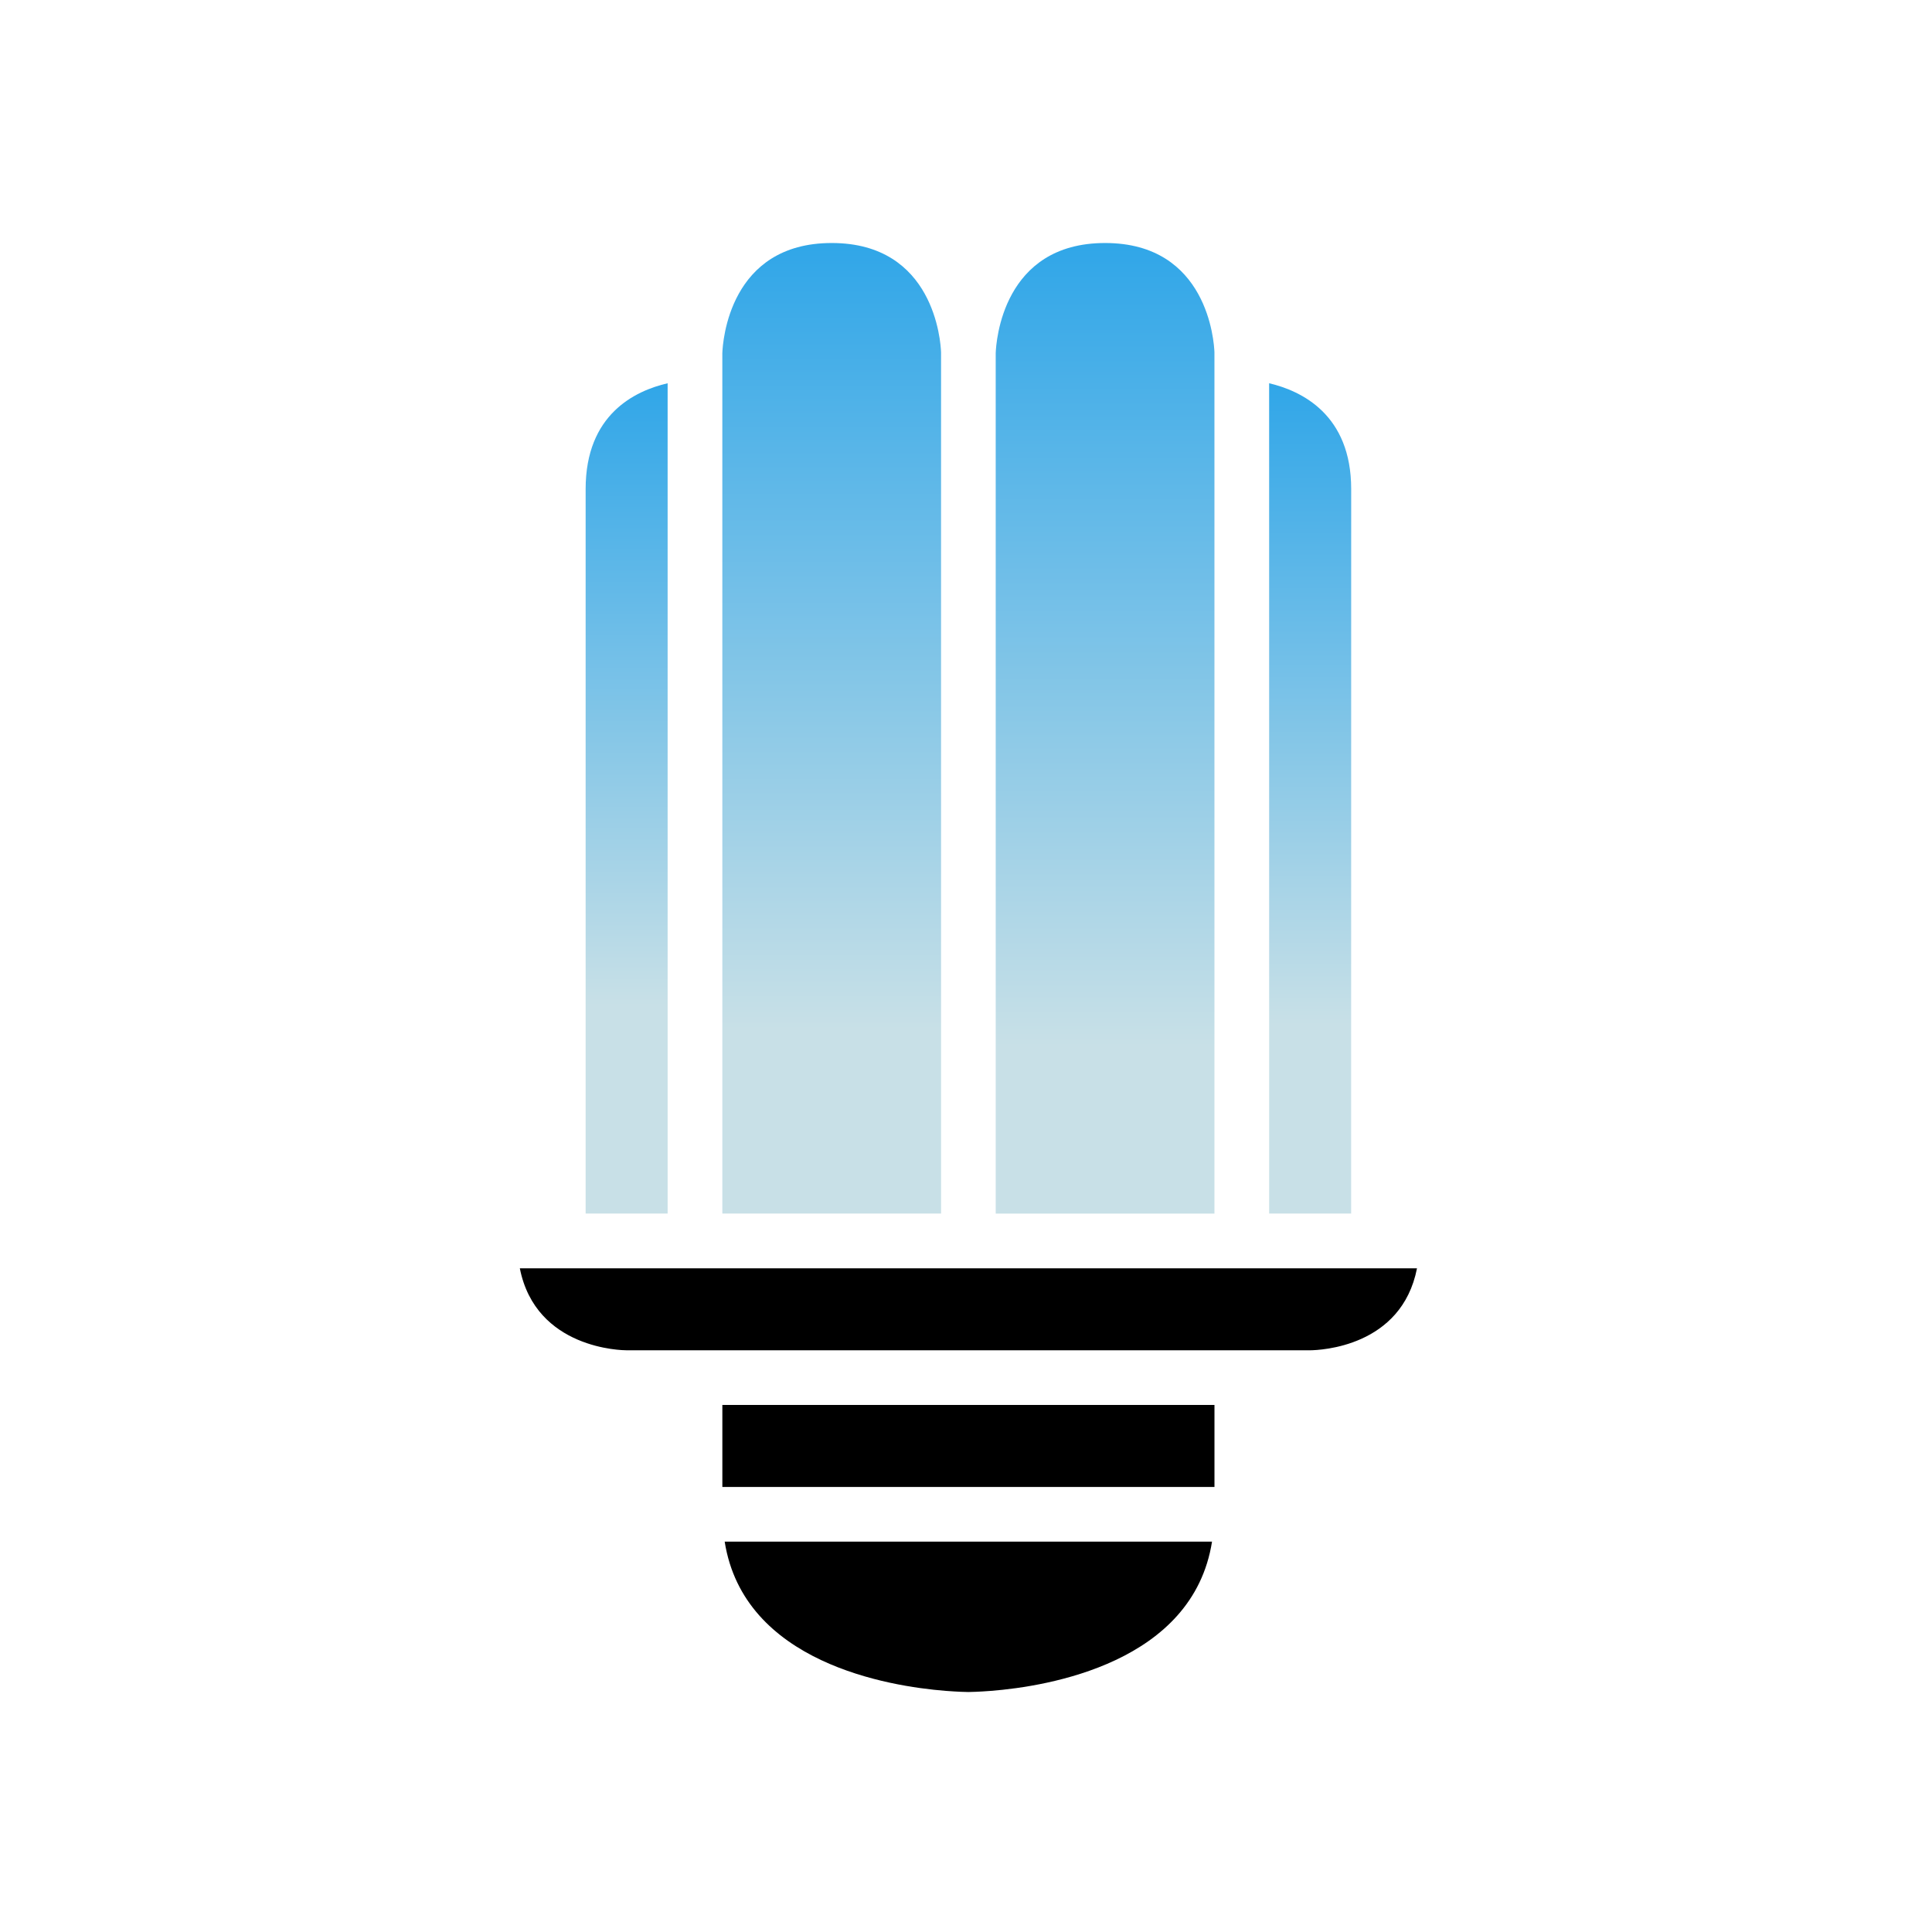
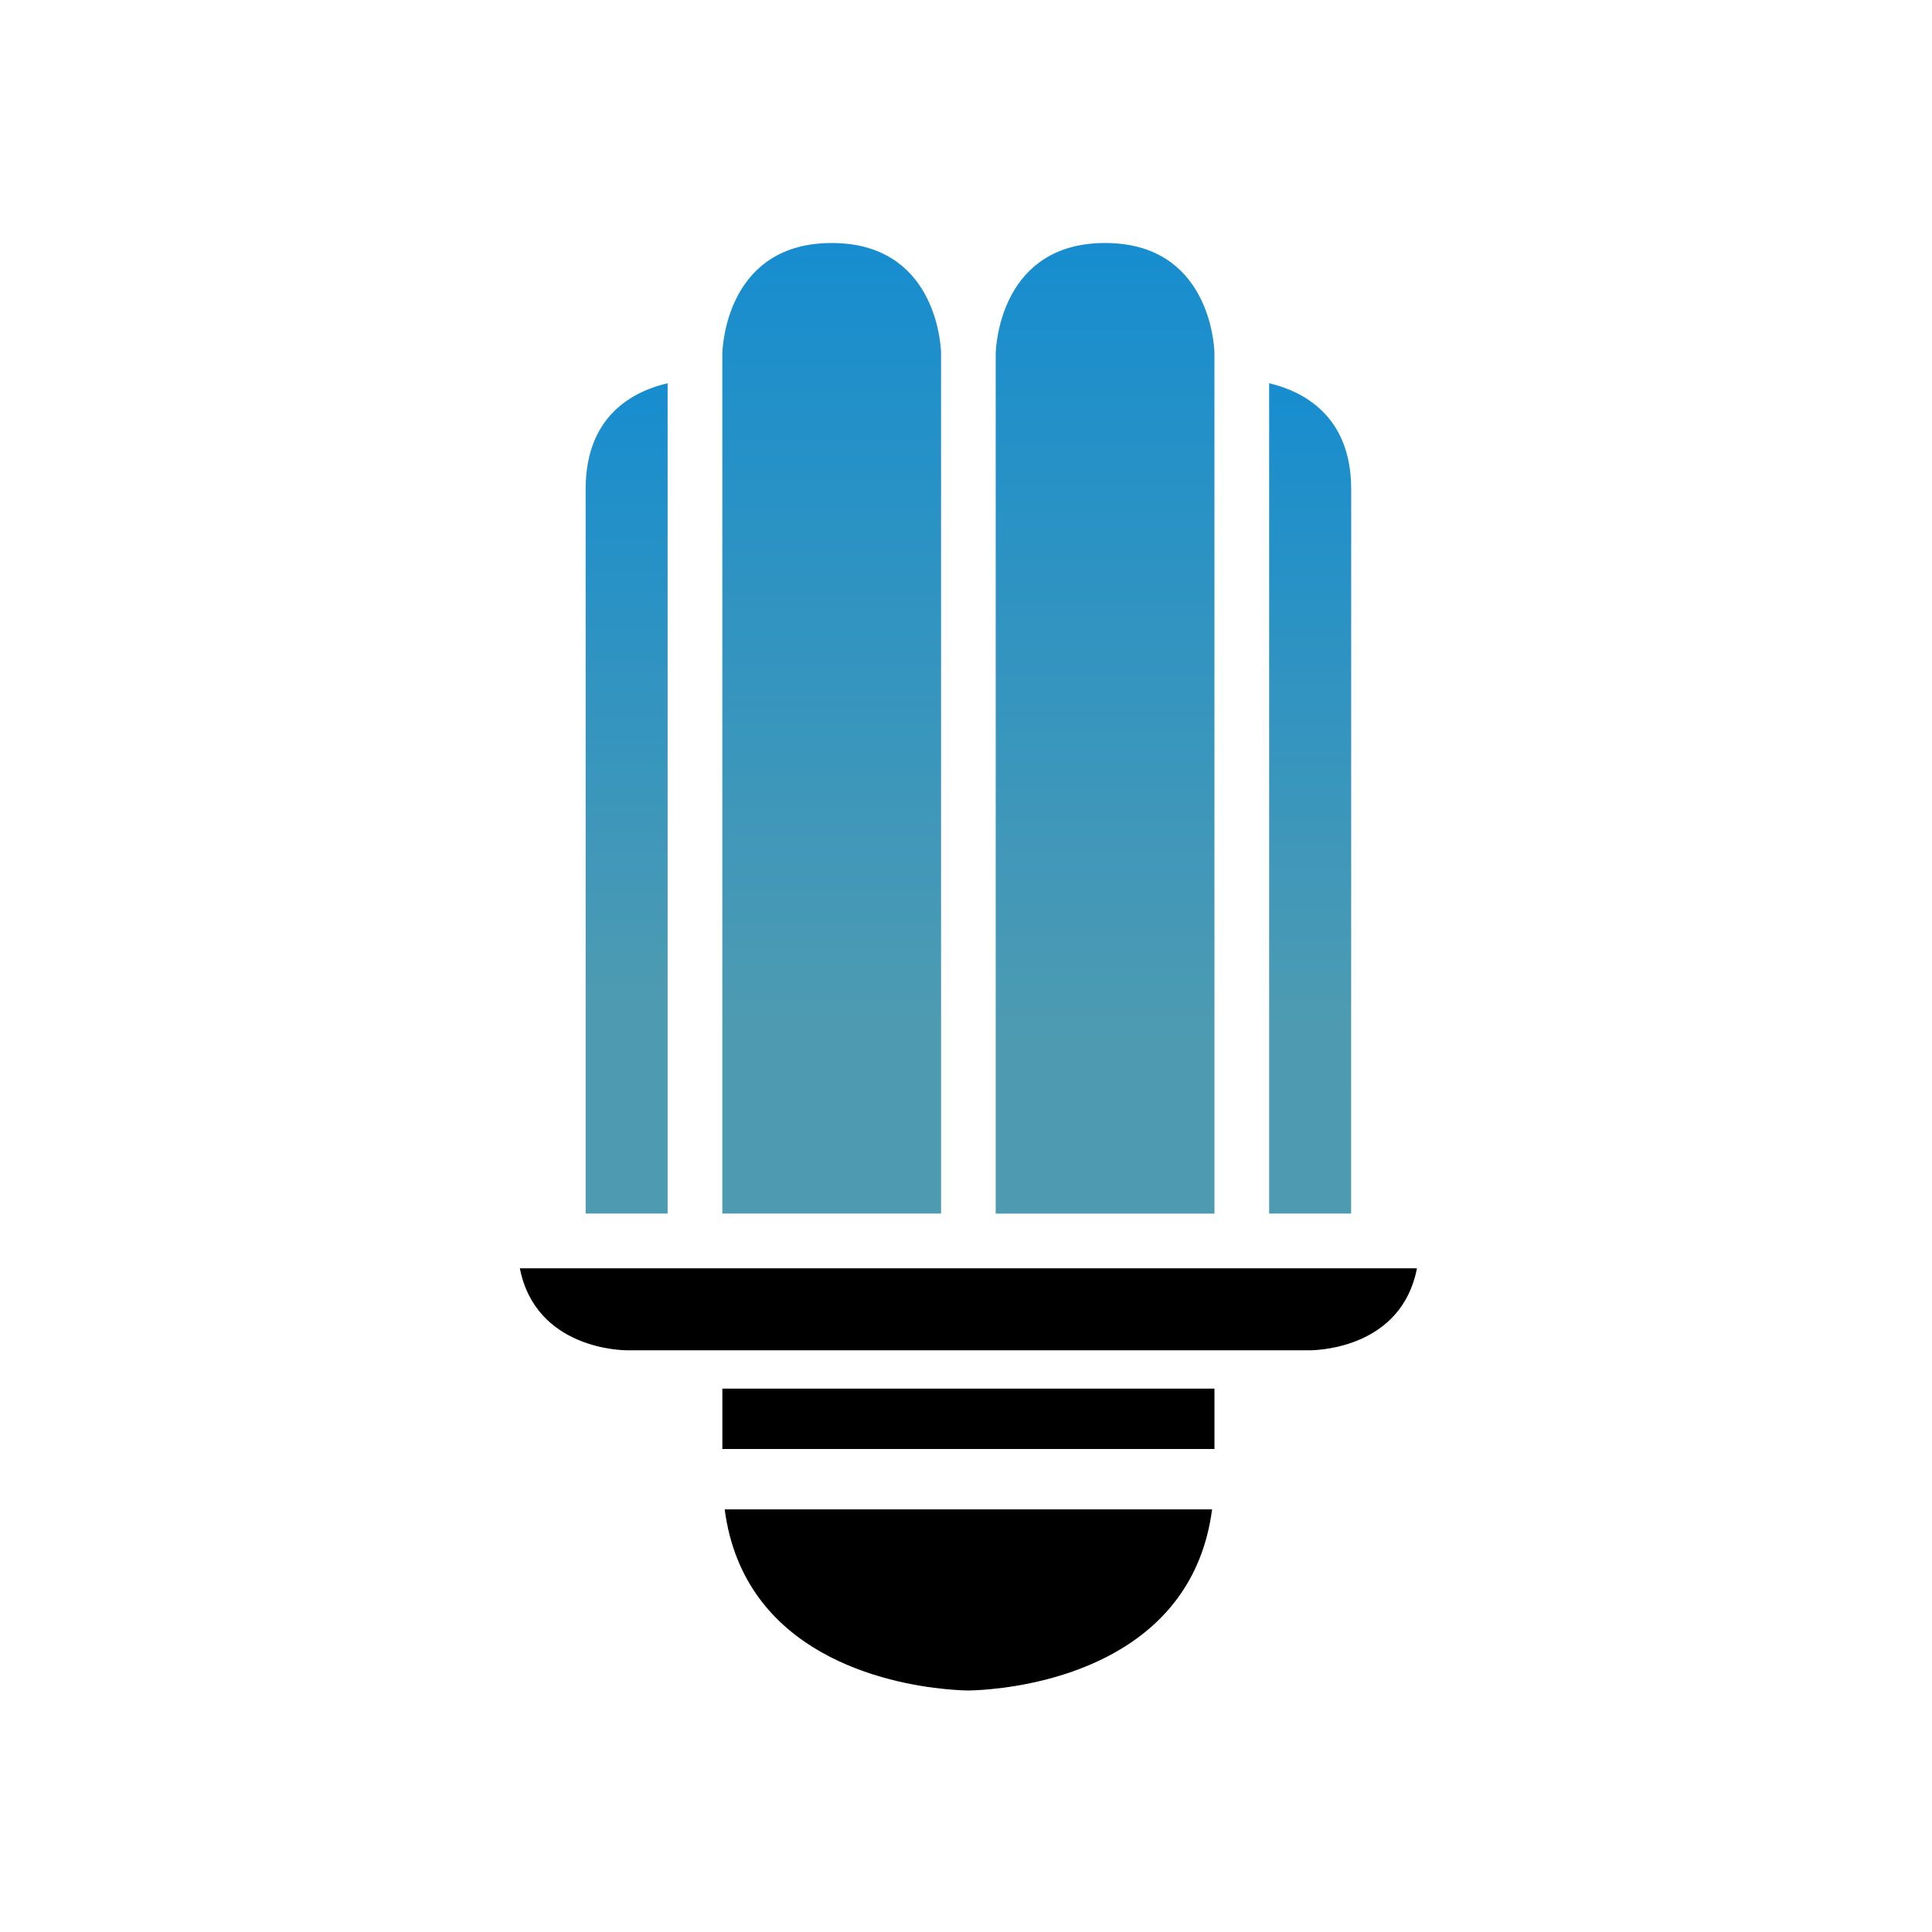
<svg xmlns="http://www.w3.org/2000/svg" xmlns:xlink="http://www.w3.org/1999/xlink" width="32" height="32" viewBox="0 0 32 32" version="1.1" id="svg867">
  <defs id="defs3871">
-     <linearGradient id="linearGradient883">
-       <stop style="stop-color:#30a6e8;stop-opacity:1" offset="0" id="stop879" />
-       <stop style="stop-color:#c8e0e7;stop-opacity:1" offset="1" id="stop881" />
+     <linearGradient id="linearGradient970">
+       <stop style="stop-color:#178dcf;stop-opacity:1" offset="0" id="stop966" />
+       <stop style="stop-color:#4e9bb1;stop-opacity:1" offset="1" id="stop968" />
    </linearGradient>
    <style type="text/css" id="current-color-scheme" />
-     <linearGradient xlink:href="#linearGradient883" id="linearGradient874" x1="16.493" y1="4.025" x2="16.493" y2="17.341" gradientUnits="userSpaceOnUse" />
-     <linearGradient xlink:href="#linearGradient883" id="linearGradient884" gradientUnits="userSpaceOnUse" x1="11.964" y1="4.025" x2="11.964" y2="17.061" />
-     <linearGradient xlink:href="#linearGradient883" id="linearGradient894" gradientUnits="userSpaceOnUse" x1="9.7" y1="6.348" x2="9.7" y2="16.656" />
-     <linearGradient xlink:href="#linearGradient883" id="linearGradient904" gradientUnits="userSpaceOnUse" x1="22.38" y1="6.349" x2="22.38" y2="16.986" />
-     <linearGradient xlink:href="#linearGradient883" id="linearGradient914" gradientUnits="userSpaceOnUse" x1="-30.257" y1="13" x2="-30.257" y2="20.404" />
-     <linearGradient xlink:href="#linearGradient883" id="linearGradient924" gradientUnits="userSpaceOnUse" x1="-33.276" y1="13" x2="-33.276" y2="20.195" />
-     <linearGradient xlink:href="#linearGradient883" id="linearGradient934" gradientUnits="userSpaceOnUse" x1="-37.2" y1="14.549" x2="-37.2" y2="20.83" />
-     <linearGradient xlink:href="#linearGradient883" id="linearGradient944" gradientUnits="userSpaceOnUse" x1="-28.747" y1="14.549" x2="-28.747" y2="21.2" />
+     <linearGradient xlink:href="#linearGradient970" id="linearGradient874" x1="16.493" y1="4.025" x2="16.493" y2="17.341" gradientUnits="userSpaceOnUse" />
+     <linearGradient xlink:href="#linearGradient970" id="linearGradient884" gradientUnits="userSpaceOnUse" x1="11.964" y1="4.025" x2="11.964" y2="17.061" />
+     <linearGradient xlink:href="#linearGradient970" id="linearGradient894" gradientUnits="userSpaceOnUse" x1="9.7" y1="6.348" x2="9.7" y2="16.656" />
+     <linearGradient xlink:href="#linearGradient970" id="linearGradient904" gradientUnits="userSpaceOnUse" x1="22.38" y1="6.349" x2="22.38" y2="16.986" />
+     <linearGradient xlink:href="#linearGradient970" id="linearGradient914" gradientUnits="userSpaceOnUse" x1="-30.257" y1="13" x2="-30.257" y2="20.404" />
+     <linearGradient xlink:href="#linearGradient970" id="linearGradient924" gradientUnits="userSpaceOnUse" x1="-33.276" y1="13" x2="-33.276" y2="20.195" />
+     <linearGradient xlink:href="#linearGradient970" id="linearGradient934" gradientUnits="userSpaceOnUse" x1="-37.2" y1="14.549" x2="-37.2" y2="20.83" />
+     <linearGradient xlink:href="#linearGradient970" id="linearGradient944" gradientUnits="userSpaceOnUse" x1="-28.747" y1="14.549" x2="-28.747" y2="21.2" />
  </defs>
  <g id="layer1">
    <g id="redshift-status-on">
      <rect y="0" x="3.5527137e-15" height="32" width="32" id="rect910" style="opacity:0.003;fill:#000000;stroke-width:1" />
-       <polygon points="59,66 50,66 41,66 41,66.25 41,69 43.2,69 50,69 56.8,69 59,69 59,66.25 " id="polygon6" transform="matrix(0.4528302,0,0,0.4528302,-6.601601,-6.616509)" style="fill:#000000;fill-opacity:1" />
-       <path d="M 16.04,25.534 H 13.685 12.003 c 0.317,2.008 2.716,2.397 3.659,2.472 0.207,0.016 0.349,0.019 0.377,0.019 0.029,-8.3e-5 0.171,-0.003 0.377,-0.019 0.943,-0.075 3.342,-0.464 3.659,-2.472 h -1.682 z" id="path8" style="fill:#000000;fill-opacity:1;stroke-width:0.453" />
-       <path d="M 15.587,5.836 C 15.581,5.663 15.475,4.025 13.776,4.025 c -1.699,0 -1.805,1.638 -1.812,1.825 l 2.21e-4,14.25 h 3.623 z" id="path10" style="fill:url(#linearGradient884);fill-opacity:1;stroke-width:0.453" />
-       <path d="m 22.38,8.1 c 0,-1.231 -0.821,-1.626 -1.359,-1.752 l 2.21e-4,13.752 h 1.358 z" id="path12-3" style="fill:url(#linearGradient904);fill-opacity:1;stroke-width:0.453" />
-       <path d="M 20.115,5.836 C 20.109,5.663 20.003,4.025 18.304,4.025 c -1.699,0 -1.805,1.638 -1.812,1.825 v 0.758 l 2.21e-4,13.493 h 3.623 z" id="path14-67" style="fill:url(#linearGradient874);fill-opacity:1;stroke-width:0.453" />
-       <path d="m 9.7,8.1 v 12 h 1.358 V 6.348 C 10.516,6.473 9.7,6.864 9.7,8.1 Z" id="path16-5" style="fill:url(#linearGradient894);fill-opacity:1;stroke-width:0.453" />
+       <polygon points="41,66.25 41,69 43.2,69 50,69 56.8,69 59,69 59,66.25 59,66 50,66 41,66 " id="polygon6" transform="matrix(0.4528302,0,0,0.3333333,-6.601601,1)" style="fill:#000000;fill-opacity:1" />
+       <path d="M 16.04,25 H 13.685 12.003 c 0.317,2.419 2.716,2.887 3.659,2.977 0.207,0.02 0.349,0.023 0.377,0.023 0.029,-9.8e-5 0.171,-0.003 0.377,-0.023 C 17.361,27.887 19.759,27.419 20.076,25 h -1.682 z" id="path8" style="fill:#000000;fill-opacity:1;stroke-width:0.497" />
+       <path d="M 15.587,5.836 C 15.581,5.663 15.475,4.025 13.776,4.025 c -1.699,0 -1.805,1.638 -1.812,1.825 l 2.21e-4,14.25 h 3.623 z" id="path10" style="fill:url(#linearGradient884);fill-opacity:1.0;stroke-width:0.453" />
+       <path d="m 22.38,8.1 c 0,-1.231 -0.821,-1.626 -1.359,-1.752 l 2.21e-4,13.752 h 1.358 z" id="path12-3" style="fill:url(#linearGradient904);fill-opacity:1.0;stroke-width:0.453" />
+       <path d="M 20.115,5.836 C 20.109,5.663 20.003,4.025 18.304,4.025 c -1.699,0 -1.805,1.638 -1.812,1.825 v 0.758 l 2.21e-4,13.493 h 3.623 z" id="path14-67" style="fill:url(#linearGradient874);fill-opacity:1.0;stroke-width:0.453" />
+       <path d="m 9.7,8.1 v 12 h 1.358 V 6.348 C 10.516,6.473 9.7,6.864 9.7,8.1 Z" id="path16-5" style="fill:url(#linearGradient894);fill-opacity:1.0;stroke-width:0.453" />
      <path d="m 20.921,22.365 h 0.779 c 0.166,-0.002 1.515,-0.055 1.77,-1.358 H 22.832 20.568 16.04 11.512 9.247 8.61 c 0.265,1.342 1.702,1.358 1.77,1.358 h 0.779 0.706 4.175 4.175 z" id="path18-3" style="fill:#000000;fill-opacity:1;stroke-width:0.453" />
    </g>
-     <g id="redshift-status-off">
-       <rect style="opacity:0.003;fill:#000000;stroke-width:1" id="rect1033" width="32" height="32" x="32" y="0" />
-       <polygon points="41,69 43.2,69 50,69 56.8,69 59,69 59,66.25 59,66 50,66 41,66 41,66.25 " id="polygon6-5" transform="matrix(0.4528302,0,0,0.4528302,24.69811,-6.716981)" style="fill:#000000;fill-opacity:1" />
-       <path d="M 47.34,25.434 H 44.985 43.303 c 0.317,2.008 2.716,2.397 3.659,2.472 0.207,0.016 0.349,0.019 0.377,0.019 0.029,-8.3e-5 0.171,-0.003 0.377,-0.019 0.943,-0.075 3.342,-0.464 3.659,-2.472 h -1.682 z" id="path8-6" style="fill:#000000;fill-opacity:1;stroke-width:0.453" />
-       <path d="m 46.887,5.736 c -0.006,-0.173 -0.112,-1.811 -1.811,-1.811 -1.699,0 -1.805,1.638 -1.812,1.825 L 43.264,20 h 3.623 z" id="path10-2" style="fill:#9ea5ad;fill-opacity:1;stroke-width:0.453" />
-       <path d="m 53.679,8 c 0,-1.231 -0.821,-1.626 -1.359,-1.752 L 52.321,20 h 1.358 z" id="path12-9" style="fill:#9ea5ad;fill-opacity:1;stroke-width:0.453" />
-       <path d="m 51.415,5.736 c -0.006,-0.173 -0.112,-1.811 -1.811,-1.811 -1.699,0 -1.805,1.638 -1.812,1.825 V 6.507 L 47.792,20 h 3.623 v -5.982 z" id="path14-1" style="fill:#9ea5ad;fill-opacity:1;stroke-width:0.453" />
-       <path d="m 41,8 v 12 h 1.358 V 6.248 C 41.816,6.372 41,6.764 41,8 Z" id="path16-27" style="fill:#9ea5ad;fill-opacity:1;stroke-width:0.453" />
+     <g id="redshift-status-off" style="fill-opacity:1;fill:#000000">
+       <rect style="opacity:0.003;fill:#000000;stroke-width:1;fill-opacity:1" id="rect1033" width="32" height="32" x="32" y="0" />
+       <polygon points="59,66 50,66 41,66 41,66.25 41,69 43.2,69 50,69 56.8,69 59,69 59,66.25 " id="polygon6-5" transform="matrix(0.4528302,0,0,0.3333333,24.69811,1)" style="fill:#000000;fill-opacity:1" />
+       <path d="M 47.34,25 H 44.985 43.303 c 0.317,2.419 2.716,2.887 3.659,2.977 0.207,0.02 0.349,0.023 0.377,0.023 0.029,-9.8e-5 0.171,-0.003 0.377,-0.023 0.943,-0.09 3.342,-0.559 3.659,-2.977 h -1.682 z" id="path8-6" style="fill:#000000;fill-opacity:1;stroke-width:0.497" />
+       <path d="m 46.887,5.736 c -0.006,-0.173 -0.112,-1.811 -1.811,-1.811 -1.699,0 -1.805,1.638 -1.812,1.825 L 43.264,20 h 3.623 z" id="path10-2" style="fill:#000000;fill-opacity:1;stroke-width:0.453" />
+       <path d="m 53.679,8 c 0,-1.231 -0.821,-1.626 -1.359,-1.752 L 52.321,20 h 1.358 z" id="path12-9" style="fill:#000000;fill-opacity:1;stroke-width:0.453" />
+       <path d="m 51.415,5.736 c -0.006,-0.173 -0.112,-1.811 -1.811,-1.811 -1.699,0 -1.805,1.638 -1.812,1.825 V 6.507 L 47.792,20 h 3.623 v -5.982 z" id="path14-1" style="fill:#000000;fill-opacity:1;stroke-width:0.453" />
+       <path d="m 41,8 v 12 h 1.358 V 6.248 C 41.816,6.372 41,6.764 41,8 Z" id="path16-27" style="fill:#000000;fill-opacity:1;stroke-width:0.453" />
      <path d="M 52.221,22.264 H 53 c 0.166,-0.002 1.515,-0.055 1.77,-1.358 H 54.132 51.868 47.34 42.811 40.547 39.91 c 0.265,1.342 1.702,1.358 1.77,1.358 h 0.779 0.706 4.175 4.175 z" id="path18-0" style="fill:#000000;fill-opacity:1;stroke-width:0.453" />
    </g>
    <g id="22-22-redshift-status-on">
      <rect y="10" x="-44" height="22" width="22" id="rect1467-9-7-9-9-4" style="opacity:0.003;fill-opacity:1" />
-       <polygon points="59,66 50,66 41,66 41,66.25 41,69 43.2,69 50,69 56.8,69 59,69 59,66.25 " id="polygon6-9" transform="matrix(0.3018877,0,0,0.3018877,-48.0681,5.90564)" style="fill:#000000;fill-opacity:1" />
+       <polygon points="43.2,69 50,69 56.8,69 59,69 59,66.25 59,66 50,66 41,66 41,66.25 41,69 " id="polygon6-9" transform="matrix(0.3018877,0,0,0.3333333,-48.0681,4)" style="fill:#000000;fill-opacity:1" />
      <path d="m -32.974,27.34 h -1.57 -1.121 c 0.211,1.339 1.81,1.598 2.439,1.648 0.138,0.011 0.232,0.013 0.252,0.013 0.019,-5.3e-5 0.114,-0.002 0.252,-0.013 0.629,-0.05 2.228,-0.309 2.439,-1.648 h -1.121 z" id="path8-3" style="fill:#000000;fill-opacity:1;stroke-width:0.302" />
-       <path d="M -33.276,14.208 C -33.28,14.092 -33.35,13 -34.483,13 c -1.133,0 -1.203,1.092 -1.208,1.217 l 1.49e-4,9.5 h 2.415 z" id="path10-6" style="fill:url(#linearGradient924);fill-opacity:1;stroke-width:0.302" />
-       <path d="m -28.747,15.717 c 0,-0.821 -0.548,-1.084 -0.906,-1.168 l 1.49e-4,9.168 h 0.906 z" id="path12-06" style="fill:url(#linearGradient944);fill-opacity:1;stroke-width:0.302" />
-       <path d="M -30.257,14.208 C -30.261,14.092 -30.331,13 -31.464,13 c -1.133,0 -1.203,1.092 -1.208,1.217 v 0.505 l 1.54e-4,8.995 h 2.415 z" id="path14-26" style="fill:url(#linearGradient914);fill-opacity:1;stroke-width:0.302" />
-       <path d="m -37.2,15.717 v 8 h 0.906 v -9.168 c -0.362,0.083 -0.906,0.344 -0.906,1.168 z" id="path16-1" style="fill:url(#linearGradient934);fill-opacity:1;stroke-width:0.302" />
+       <path d="M -33.276,14.208 C -33.28,14.092 -33.35,13 -34.483,13 c -1.133,0 -1.203,1.092 -1.208,1.217 l 1.49e-4,9.5 h 2.415 z" id="path10-6" style="fill:url(#linearGradient924);fill-opacity:1.0;stroke-width:0.302" />
+       <path d="m -28.747,15.717 c 0,-0.821 -0.548,-1.084 -0.906,-1.168 l 1.49e-4,9.168 h 0.906 z" id="path12-06" style="fill:url(#linearGradient944);fill-opacity:1.0;stroke-width:0.302" />
+       <path d="M -30.257,14.208 C -30.261,14.092 -30.331,13 -31.464,13 c -1.133,0 -1.203,1.092 -1.208,1.217 v 0.505 l 1.54e-4,8.995 h 2.415 z" id="path14-26" style="fill:url(#linearGradient914);fill-opacity:1.0;stroke-width:0.302" />
+       <path d="m -37.2,15.717 v 8 h 0.906 v -9.168 c -0.362,0.083 -0.906,0.344 -0.906,1.168 z" id="path16-1" style="fill:url(#linearGradient934);fill-opacity:1.0;stroke-width:0.302" />
      <path d="m -29.72,25.226 h 0.519 c 0.111,-0.001 1.01,-0.037 1.18,-0.906 h -0.425 -1.509 -3.019 -3.019 -1.509 -0.425 c 0.177,0.894 1.135,0.906 1.18,0.906 h 0.519 0.47 2.784 2.784 z" id="path18-8" style="fill:#000000;fill-opacity:1;stroke-width:0.302" />
    </g>
-     <g id="22-22-redshift-status-off">
-       <rect style="opacity:0.003;fill-opacity:1" id="rect1467-9-7-9-9-4-67" width="22" height="22" x="-22" y="10" />
-       <polygon points="41,66 41,66.25 41,69 43.2,69 50,69 56.8,69 59,69 59,66.25 59,66 50,66 " id="polygon6-9-7" transform="matrix(0.3018877,0,0,0.3018877,-26.5411,5.90564)" style="fill:#000000;fill-opacity:1" />
-       <path d="m -11.447,27.34 h -1.57 -1.121 c 0.211,1.339 1.81,1.598 2.439,1.648 0.138,0.011 0.232,0.013 0.252,0.013 0.019,-5.3e-5 0.114,-0.002 0.252,-0.013 0.629,-0.05 2.228,-0.309 2.439,-1.648 H -9.877 Z" id="path8-3-9" style="fill:#000000;fill-opacity:1;stroke-width:0.302" />
-       <path d="M -11.749,14.208 C -11.753,14.092 -11.823,13 -12.956,13 c -1.133,0 -1.203,1.092 -1.208,1.217 l 1.49e-4,9.5 h 2.415 z" id="path10-6-2" style="fill:#9ea5ad;fill-opacity:1;stroke-width:0.302" />
-       <path d="m -7.22,15.717 c 0,-0.821 -0.548,-1.084 -0.906,-1.168 l 1.49e-4,9.168 h 0.906 z" id="path12-06-0" style="fill:#9ea5ad;fill-opacity:1;stroke-width:0.302" />
-       <path d="M -8.73,14.208 C -8.734,14.092 -8.804,13 -9.937,13 c -1.133,0 -1.203,1.092 -1.208,1.217 v 0.505 l 1.54e-4,8.995 h 2.415 z" id="path14-26-2" style="fill:#9ea5ad;fill-opacity:1;stroke-width:0.302" />
-       <path d="m -15.673,15.717 v 8 h 0.906 v -9.168 c -0.362,0.083 -0.906,0.344 -0.906,1.168 z" id="path16-1-3" style="fill:#9ea5ad;fill-opacity:1;stroke-width:0.302" />
-       <path d="m -8.193,25.226 h 0.519 c 0.111,-0.001 1.01,-0.037 1.18,-0.906 h -0.425 -1.509 -3.019 -3.019 -1.509 H -16.4 c 0.177,0.894 1.135,0.906 1.18,0.906 h 0.519 0.47 2.784 2.784 z" id="path18-8-7" style="fill:#000000;fill-opacity:1;stroke-width:0.302" />
+     <g id="22-22-redshift-status-off" style="fill:#010101;fill-opacity:1">
+       <rect style="opacity:0.003;fill-opacity:1;fill:#010101" id="rect1467-9-7-9-9-4-67" width="22" height="22" x="-22" y="10" />
+       <polygon points="56.8,69 59,69 59,66.25 59,66 50,66 41,66 41,66.25 41,69 43.2,69 50,69 " id="polygon6-9-7" transform="matrix(0.3018877,0,0,0.3333333,-26.5411,4)" style="fill:#010101;fill-opacity:1" />
+       <path d="m -11.447,27.34 h -1.57 -1.121 c 0.211,1.339 1.81,1.598 2.439,1.648 0.138,0.011 0.232,0.013 0.252,0.013 0.019,-5.3e-5 0.114,-0.002 0.252,-0.013 0.629,-0.05 2.228,-0.309 2.439,-1.648 H -9.877 Z" id="path8-3-9" style="fill:#010101;fill-opacity:1;stroke-width:0.302" />
+       <path d="M -11.749,14.208 C -11.753,14.092 -11.823,13 -12.956,13 c -1.133,0 -1.203,1.092 -1.208,1.217 l 1.49e-4,9.5 h 2.415 z" id="path10-6-2" style="fill:#010101;fill-opacity:1;stroke-width:0.302" />
+       <path d="m -7.22,15.717 c 0,-0.821 -0.548,-1.084 -0.906,-1.168 l 1.49e-4,9.168 h 0.906 z" id="path12-06-0" style="fill:#010101;fill-opacity:1;stroke-width:0.302" />
+       <path d="M -8.73,14.208 C -8.734,14.092 -8.804,13 -9.937,13 c -1.133,0 -1.203,1.092 -1.208,1.217 v 0.505 l 1.54e-4,8.995 h 2.415 z" id="path14-26-2" style="fill:#010101;fill-opacity:1;stroke-width:0.302" />
+       <path d="m -15.673,15.717 v 8 h 0.906 v -9.168 c -0.362,0.083 -0.906,0.344 -0.906,1.168 z" id="path16-1-3" style="fill:#010101;fill-opacity:1;stroke-width:0.302" />
+       <path d="m -8.193,25.226 h 0.519 c 0.111,-0.001 1.01,-0.037 1.18,-0.906 h -0.425 -1.509 -3.019 -3.019 -1.509 H -16.4 c 0.177,0.894 1.135,0.906 1.18,0.906 h 0.519 0.47 2.784 2.784 z" id="path18-8-7" style="fill:#010101;fill-opacity:1;stroke-width:0.302" />
    </g>
  </g>
</svg>
